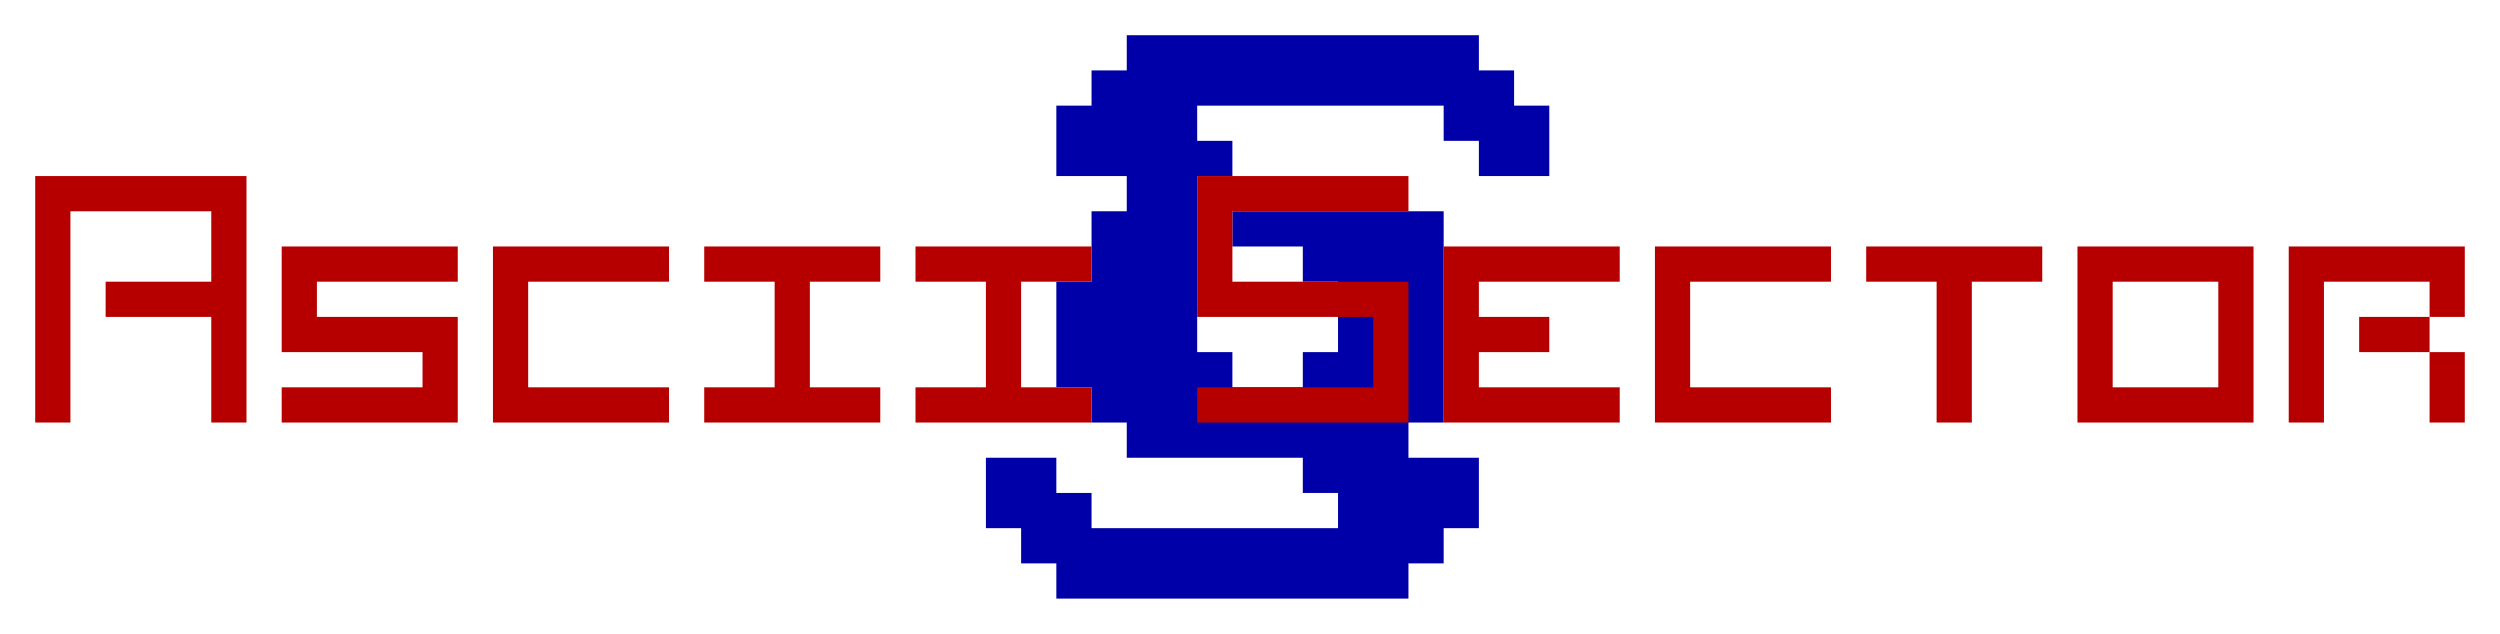
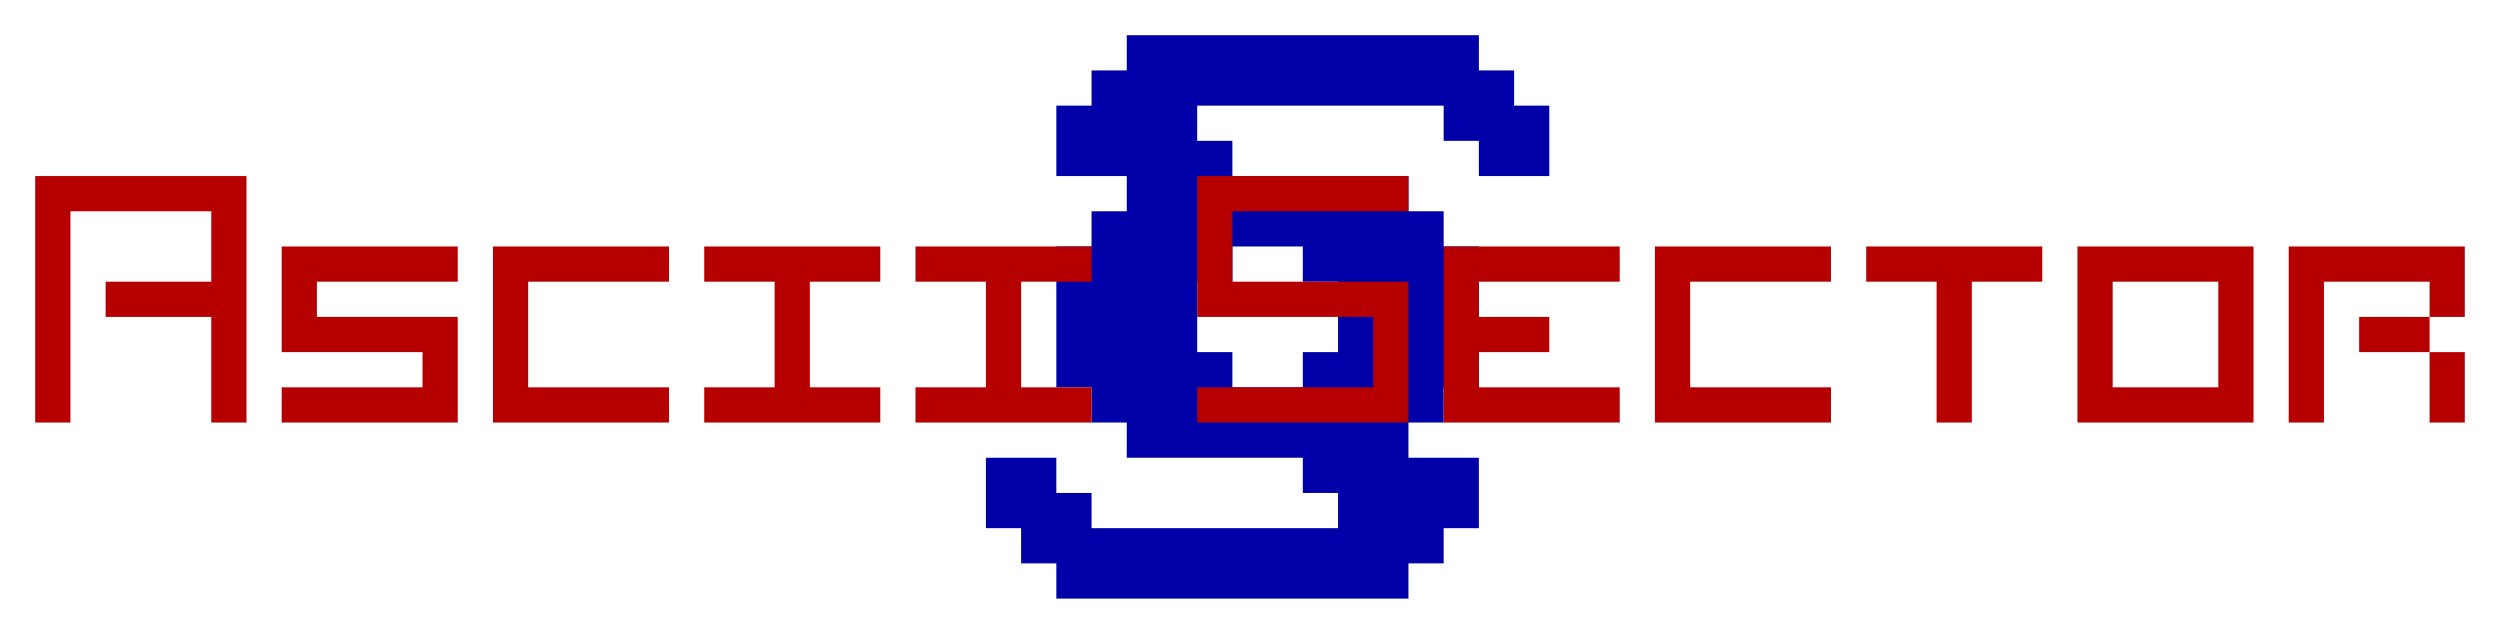
<svg xmlns="http://www.w3.org/2000/svg" version="1.1" id="svg1" width="568" height="144" viewBox="0 0 568 144">
  <defs id="defs1" />
-   <path style="fill:#0000a8;fill-opacity:1;stroke-width:3.78;stroke-linecap:round;stroke-linejoin:round" d="m 240,112 v -8 h -16 v 16 h 8 v 8 h 8 v 8 h 80 v -8 h 8 v -8 h 8 V 104 H 320 v -8 h 8 v -40 -8 h -8 -40 v 8 h 16 v 8 h 8 v 16 h -8 v 8 h -16 v -8 h -8 v -8 -32 h 8 V 32 h -8 v -8 h 56 v 8 h 8 v 8 h 16 V 24 h -8 v -8 h -8 V 8 H 256 v 8 h -8 v 8 h -8 v 16 h 16 v 8 h -8 v 16 h -8 v 24 h 8 v 8 h 8 V 104 h 40 v 8 h 8 v 8 h -56 v -8 z" id="path15" />
+   <path id="path15-2" style="fill:#0000a8;fill-opacity:1;stroke-width:3.78;stroke-linecap:round;stroke-linejoin:round" d="m 256,8 v 8 h -8 v 8 h -8 v 16 h 16 v 8 h -8 v 8 h -8 v 32 h 8 v 8 h 8 V 104 h 40 v 8 h 8 v 8 h -56 v -8 h -8 v -8 h -16 v 16 h 8 v 8 h 8 v 8 h 80 v -8 h 8 v -8 h 8 v -16 h -16 v -8 h 8 v -8 h 8 v -32 h -8 v -8 h -8 v -8 h -40 v -8 h -8 v -8 h 56 v 8 h 8 v 8 h 16 v -16 h -8 v -8 h -8 v -8 z m 24,48 h 16 v 8 h 8 v 16 h -8 v 8 h -16 v -8 h -8 v -16 h 8 z" />
  <path id="path11" style="fill:#b60000;fill-opacity:1;stroke-width:3.78;stroke-linecap:round;stroke-linejoin:round" d="m 472,56 v 40 h 40 V 56 Z m 8,8 h 24 v 24 h -24 z" />
  <path style="fill:#b60000;fill-opacity:1;stroke-width:3.78;stroke-linecap:round;stroke-linejoin:round" d="M 8,96 H 16 v -48 h 32 v 16 H 24 v 8 h 24 v 24 h 8 v -56 H 8 Z" id="path1" />
  <path style="fill:#b60000;fill-opacity:1;stroke-width:3.78;stroke-linecap:round;stroke-linejoin:round" d="M 64,96 H 104 v -24 H 72 v -8 H 104 v -8 H 64 v 24 h 32 v 8 h -32 z" id="path2" />
  <path style="fill:#b60000;fill-opacity:1;stroke-width:3.78;stroke-linecap:round;stroke-linejoin:round" d="m 112,96 h 40 v -8 h -32 v -24 h 32 v -8 h -40 z" id="path3" />
  <path style="fill:#b60000;fill-opacity:1;stroke-width:3.78;stroke-linecap:round;stroke-linejoin:round" d="m 160,96 h 40 v -8 h -16 v -24 h 16 v -8 h -40 v 8 h 16 v 24 h -16 z" id="path4" />
  <path style="fill:#b60000;fill-opacity:1;stroke-width:3.78;stroke-linecap:round;stroke-linejoin:round" d="m 208,56 h 40 v 8 h -16 v 24 h 16 v 8 h -40 v -8 h 16 v -24 h -16 z" id="path5" />
  <path style="fill:#b60000;fill-opacity:1;stroke-width:3.78;stroke-linecap:round;stroke-linejoin:round" d="m 272,40 h 48 v 8 h -40 v 16 h 40 v 32 h -48 v -8 h 40 v -16 h -40 z" id="path6" />
  <path style="fill:#b60000;fill-opacity:1;stroke-width:3.78;stroke-linecap:round;stroke-linejoin:round" d="m 328,56 h 40 v 8 h -32 v 8 h 16 v 8 h -16 v 8 h 32 v 8 H 328 Z" id="path7" />
  <path style="fill:#b60000;fill-opacity:1;stroke-width:3.78;stroke-linecap:round;stroke-linejoin:round" d="m 376,96 v -40 h 40 v 8 h -32 v 24 h 32 v 8 z" id="path8" />
  <path style="fill:#b60000;fill-opacity:1;stroke-width:3.78;stroke-linecap:round;stroke-linejoin:round" d="m 424,56 h 40 v 8 h -16 v 32 h -8 v -32 h -16 z" id="path9" />
  <path style="fill:#b60000;fill-opacity:1;stroke-width:3.78;stroke-linecap:round;stroke-linejoin:round" d="m 520,56 h 40 v 16 h -8 v -8 h -24 v 32 h -8 z" id="path12" />
  <path style="fill:#b60000;fill-opacity:1;stroke-width:3.78;stroke-linecap:round;stroke-linejoin:round" d="m 552,72 h -16 v 8 h 16 z" id="path13" />
  <path style="fill:#b60000;fill-opacity:1;stroke-width:3.78;stroke-linecap:round;stroke-linejoin:round" d="m 552,80 h 8 v 16 h -8 z" id="path14" />
</svg>
